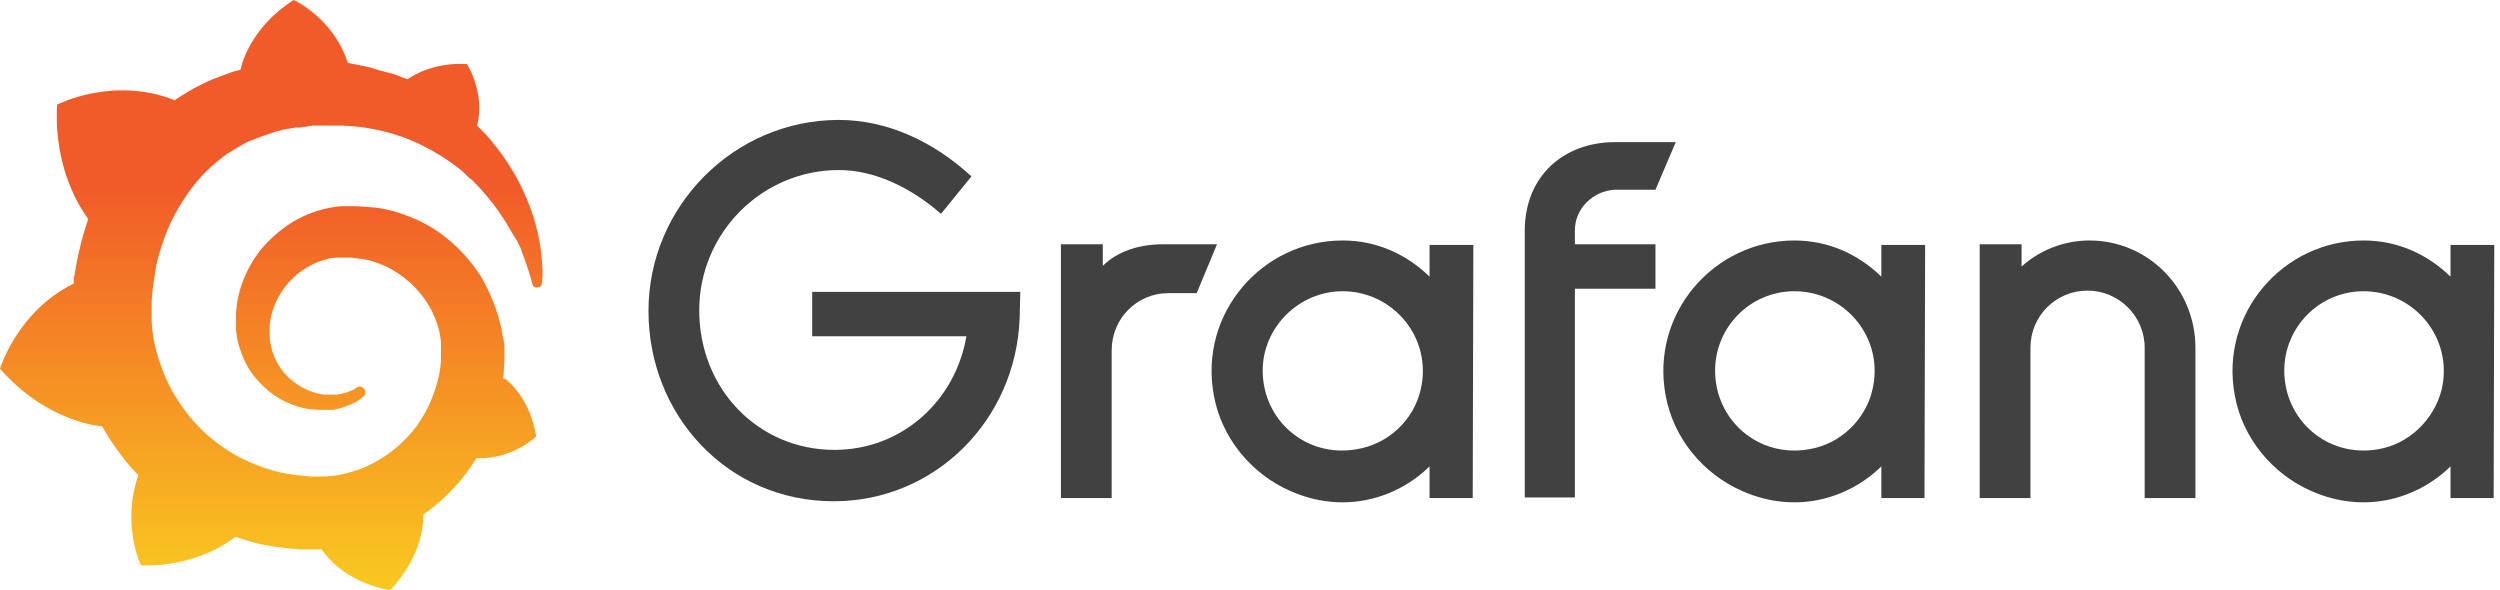
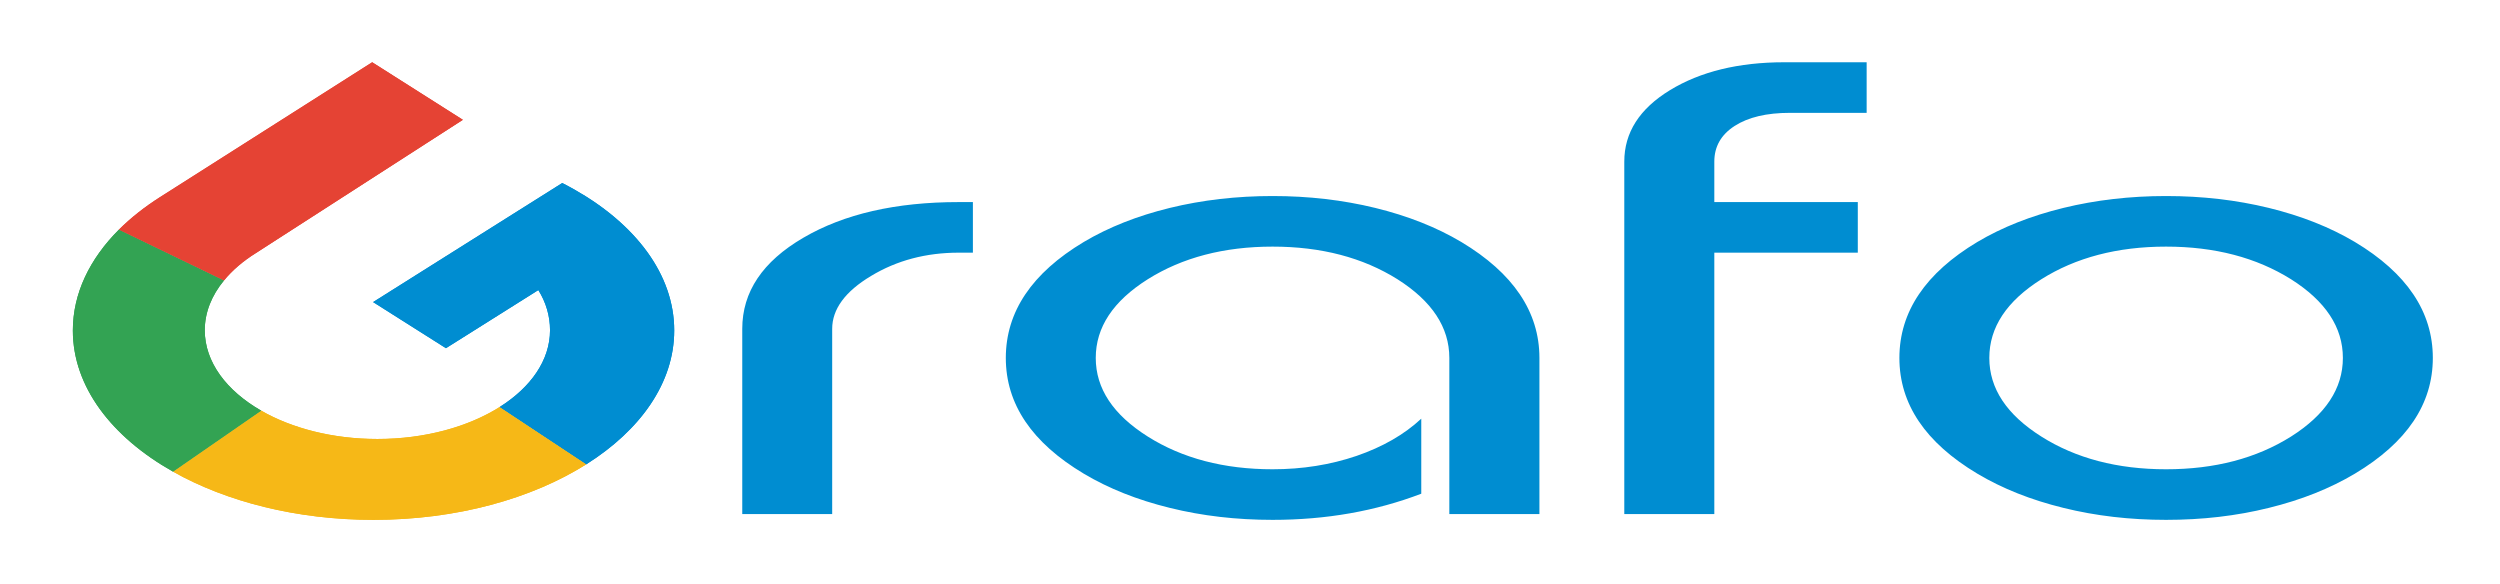
- <svg xmlns="http://www.w3.org/2000/svg" version="1.1" id="Layer_1" x="0px" y="0px" viewBox="0 0 394 92.9" style="enable-background:new 0 0 394 92.9;" xml:space="preserve">
-   <style type="text/css">
- 	.st0{fill:#414142;}
- 	.st1{fill:url(#SVGID_1_);}
- </style>
-   <g>
-     <path class="st0" d="M160.7,50.1C160.1,66.3,147.3,79,131.4,79c-16.8,0-29.2-13.6-29.2-30c0-16.5,13.5-30.1,30-30.1   c7.4,0,14.7,3.2,20.9,8.9l-4.8,5.9c-4.7-4.1-10.4-6.9-16.1-6.9c-12.1,0-22,9.9-22,22.1c0,12.4,9.3,22,21.3,22   c10.7,0,19.1-7.8,20.8-17.9h-24.3V46h32.8L160.7,50.1L160.7,50.1z" />
-     <path class="st0" d="M188.6,46.2h-4.5c-4.9,0-8.9,4-8.9,9v23.3h-8v-40h6.6v3.4c2.2-2.2,5.6-3.4,9.4-3.4h8.6L188.6,46.2z" />
-     <path class="st0" d="M232.1,78.5h-6.8v-5c-5.2,5.1-13.5,7.6-21.9,3.9c-6.2-2.7-10.9-8.4-12.1-15.1c-2.4-12.9,7.6-24.4,20.3-24.4   c5.4,0,10.1,2.2,13.7,5.7v-5h6.9L232.1,78.5L232.1,78.5z M223.9,61.4c1.9-8.1-4.3-15.5-12.3-15.5c-6.9,0-12.6,5.7-12.6,12.5   c0,7.8,6.8,13.8,14.8,12.4C218.8,70,222.8,66.2,223.9,61.4z" />
-     <path class="st0" d="M248.2,36.3v2.2h12.7v7h-12.7v32.9h-7.9v-42c0-8.8,6.3-14,14.2-14h9.6l-3.2,7.5h-6.4   C251,30.1,248.2,32.9,248.2,36.3z" />
-     <path class="st0" d="M303.3,78.5h-6.8v-5c-5.2,5.1-13.5,7.6-21.9,3.9c-6.2-2.7-10.9-8.4-12.1-15.1c-2.4-12.9,7.6-24.4,20.3-24.4   c5.4,0,10.1,2.2,13.7,5.7v-5h6.9L303.3,78.5L303.3,78.5z M295.1,61.4c1.9-8.1-4.3-15.5-12.3-15.5c-7,0-12.5,5.7-12.5,12.5   c0,7.8,6.8,13.8,14.8,12.4C290,70,294,66.2,295.1,61.4z" />
-     <path class="st0" d="M346,54.8v23.7h-8V54.8c0-5-4.1-9-9-9c-5,0-9,4-9,9v23.7h-8v-40h6.6V42c2.9-2.6,6.7-4.1,10.7-4.1   C338.6,37.9,346,45.5,346,54.8z" />
-     <path class="st0" d="M393,78.5h-6.8v-5c-5.2,5.1-13.5,7.6-21.9,3.9c-6.2-2.7-10.9-8.4-12.1-15.1c-2.4-12.9,7.6-24.4,20.3-24.4   c5.4,0,10.1,2.2,13.7,5.7v-5h6.9L393,78.5L393,78.5z M384.8,61.4c1.9-8.1-4.3-15.5-12.3-15.5c-7,0-12.5,5.7-12.5,12.5   c0,7.8,6.8,13.8,14.8,12.4C379.6,70,383.6,66.2,384.8,61.4z" />
+ <svg xmlns="http://www.w3.org/2000/svg" width="394px" height="92px" viewBox="0 0 394 92" version="1.1">
+   <g id="surface1">
+     <path style=" stroke:none;fill-rule:evenodd;fill:rgb(0%,55.294%,81.961%);fill-opacity:1;" d="M 88.609 28.844 L 58.801 47.609 L 70.281 54.875 L 84.84 45.715 C 86.059 47.66 86.684 49.824 86.684 52.047 C 86.684 56.781 83.645 61.059 78.723 64.16 L 92.375 73.188 C 100.949 67.789 106.258 60.324 106.258 52.082 C 106.258 43.266 100.18 35.34 90.531 29.875 C 89.961 29.555 89.191 29.137 88.609 28.844 Z M 88.609 28.844 " />
+     <path style=" stroke:none;fill-rule:evenodd;fill:rgb(96.471%,72.157%,9.02%);fill-opacity:1;" d="M 78.723 64.16 C 73.797 67.262 66.988 69.184 59.48 69.184 C 52.434 69.184 45.996 67.496 41.164 64.719 L 27.27 74.332 C 35.645 79.055 46.727 81.93 58.867 81.93 C 71.953 81.93 83.805 78.594 92.375 73.188 Z M 78.723 64.16 " />
+     <path style=" stroke:none;fill-rule:evenodd;fill:rgb(20%,63.922%,32.549%);fill-opacity:1;" d="M 41.164 64.719 C 35.711 61.586 32.273 57.074 32.273 52.047 C 32.273 49.223 33.363 46.551 35.301 44.199 L 18.738 36.191 C 14.133 40.797 11.48 46.246 11.48 52.082 C 11.48 60.926 17.57 68.867 27.27 74.332 Z M 41.164 64.719 " />
+     <path style=" stroke:none;fill-rule:evenodd;fill:rgb(89.804%,26.275%,20.392%);fill-opacity:1;" d="M 35.301 44.199 C 36.613 42.594 38.324 41.133 40.344 39.871 L 67.055 22.676 L 72.949 18.883 L 58.656 9.812 L 25.188 31.086 C 22.758 32.633 20.598 34.344 18.738 36.191 Z M 35.301 44.199 " />
+     <path style=" stroke:none;fill-rule:nonzero;fill:rgb(0%,55.294%,81.961%);fill-opacity:1;" d="M 151.098 31.848 L 153.328 31.848 L 153.328 39.82 L 151.098 39.82 C 145.949 39.82 141.332 41.039 137.27 43.496 C 133.195 45.938 131.152 48.723 131.152 51.832 L 131.152 81.012 L 116.98 81.012 L 116.98 51.832 C 116.98 45.996 120.18 41.215 126.613 37.465 C 133.023 33.719 141.184 31.848 151.098 31.848 Z M 200.559 38.867 C 192.902 38.867 186.332 40.59 180.891 44.008 C 175.422 47.453 172.691 51.582 172.691 56.41 C 172.691 61.227 175.422 65.355 180.891 68.801 C 186.332 72.234 192.902 73.957 200.559 73.957 C 205.27 73.957 209.66 73.254 213.789 71.852 C 217.902 70.438 221.312 68.48 223.992 65.984 L 223.992 77.809 C 216.789 80.559 209 81.93 200.559 81.93 C 194.891 81.93 189.477 81.312 184.367 80.043 C 179.246 78.789 174.734 76.992 170.805 74.652 C 162.617 69.754 158.516 63.684 158.516 56.41 C 158.516 49.141 162.617 43.039 170.805 38.133 C 174.734 35.801 179.246 34.02 184.367 32.766 C 189.477 31.52 194.891 30.895 200.559 30.895 C 206.238 30.895 211.625 31.52 216.734 32.766 C 221.855 34.02 226.371 35.801 230.297 38.133 C 238.484 43.039 242.613 49.141 242.613 56.41 L 242.613 81.012 L 228.414 81.012 L 228.414 56.41 C 228.414 51.582 225.68 47.453 220.238 44.008 C 214.785 40.59 208.227 38.867 200.559 38.867 Z M 255.988 81.012 L 255.988 25.477 C 255.988 20.895 258.379 17.145 263.195 14.203 C 267.984 11.285 273.996 9.812 281.215 9.812 L 294.184 9.812 L 294.184 17.785 L 282.094 17.785 C 278.418 17.785 275.512 18.473 273.375 19.852 C 271.238 21.23 270.176 23.102 270.176 25.477 L 270.176 31.848 L 292.789 31.848 L 292.789 39.82 L 270.176 39.82 L 270.176 81.012 Z M 341.371 30.895 C 347.066 30.895 352.453 31.52 357.562 32.766 C 362.684 34.02 367.195 35.801 371.125 38.133 C 379.312 43.039 383.414 49.141 383.414 56.41 C 383.414 63.684 379.312 69.754 371.125 74.652 C 367.195 76.992 362.684 78.789 357.562 80.043 C 352.453 81.312 347.066 81.93 341.371 81.93 C 335.719 81.93 330.305 81.312 325.195 80.043 C 320.074 78.789 315.562 76.992 311.633 74.652 C 303.445 69.754 299.344 63.684 299.344 56.41 C 299.344 49.141 303.445 43.039 311.633 38.133 C 315.562 35.801 320.074 34.02 325.195 32.766 C 330.305 31.52 335.719 30.895 341.371 30.895 Z M 313.516 56.41 C 313.516 61.227 316.25 65.355 321.719 68.801 C 327.145 72.234 333.703 73.957 341.371 73.957 C 349.055 73.957 355.598 72.234 361.066 68.801 C 366.508 65.355 369.238 61.227 369.238 56.41 C 369.238 51.582 366.508 47.453 361.066 44.008 C 355.598 40.59 349.055 38.867 341.371 38.867 C 333.703 38.867 327.145 40.59 321.719 44.008 C 316.25 47.453 313.516 51.582 313.516 56.41 Z M 313.516 56.41 " />
+     <path style=" stroke:none;fill-rule:evenodd;fill:rgb(0%,55.294%,81.961%);fill-opacity:1;" d="M 88.609 28.844 L 58.801 47.609 L 70.281 54.875 L 84.84 45.715 C 86.059 47.66 86.684 49.824 86.684 52.047 C 86.684 56.781 83.645 61.059 78.723 64.16 L 92.375 73.188 C 100.949 67.789 106.258 60.324 106.258 52.082 C 106.258 43.266 100.18 35.34 90.531 29.875 C 89.961 29.555 89.191 29.137 88.609 28.844 Z M 88.609 28.844 " />
+     <path style=" stroke:none;fill-rule:evenodd;fill:rgb(96.471%,72.157%,9.02%);fill-opacity:1;" d="M 78.723 64.16 C 73.797 67.262 66.988 69.184 59.48 69.184 C 52.434 69.184 45.996 67.496 41.164 64.719 L 27.27 74.332 C 35.645 79.055 46.727 81.93 58.867 81.93 C 71.953 81.93 83.805 78.594 92.375 73.188 Z M 78.723 64.16 " />
+     <path style=" stroke:none;fill-rule:evenodd;fill:rgb(20%,63.922%,32.549%);fill-opacity:1;" d="M 41.164 64.719 C 35.711 61.586 32.273 57.074 32.273 52.047 C 32.273 49.223 33.363 46.551 35.301 44.199 L 18.738 36.191 C 14.133 40.797 11.48 46.246 11.48 52.082 C 11.48 60.926 17.57 68.867 27.27 74.332 Z M 41.164 64.719 " />
+     <path style=" stroke:none;fill-rule:evenodd;fill:rgb(89.804%,26.275%,20.392%);fill-opacity:1;" d="M 35.301 44.199 C 36.613 42.594 38.324 41.133 40.344 39.871 L 67.055 22.676 L 72.949 18.883 L 58.656 9.812 L 25.188 31.086 C 22.758 32.633 20.598 34.344 18.738 36.191 Z M 35.301 44.199 " />
  </g>
-   <linearGradient id="SVGID_1_" gradientUnits="userSpaceOnUse" x1="42.81" y1="-19.822" x2="42.81" y2="65.074" gradientTransform="matrix(1 0 0 -1 0 94)">
-     <stop offset="0" style="stop-color:#FCEE1D" />
-     <stop offset="1" style="stop-color:#F15A29" />
-   </linearGradient>
-   <path class="st1" d="M85.4,41c-0.1-1.6-0.4-3.4-0.9-5.3c-0.5-2-1.3-4.1-2.4-6.4c-1.1-2.2-2.6-4.6-4.5-6.9c-0.7-0.9-1.6-1.8-2.4-2.6  c1.3-5.2-1.6-9.7-1.6-9.7c-5-0.3-8.2,1.6-9.4,2.4c-0.2-0.1-0.4-0.2-0.6-0.2c-0.8-0.4-1.7-0.7-2.6-0.9s-1.8-0.5-2.8-0.8  c-0.9-0.2-1.9-0.4-2.9-0.6c-0.2,0-0.3-0.1-0.5-0.1c-2.2-7-8.5-9.9-8.5-9.9c-7,4.4-8.3,10.6-8.3,10.6s0,0.1-0.1,0.4  c-0.4,0.1-0.8,0.2-1.2,0.3c-0.5,0.2-1.1,0.4-1.6,0.6c-0.5,0.2-1.1,0.4-1.6,0.6c-1,0.4-2.1,1-3.1,1.5c-1,0.6-2,1.2-2.9,1.8  c-0.1-0.1-0.2-0.1-0.2-0.1c-9.7-3.7-18.3,0.8-18.3,0.8C8.4,26.8,13,33.3,13.9,34.5c-0.2,0.6-0.4,1.3-0.6,1.9  c-0.7,2.3-1.2,4.7-1.6,7.2c-0.1,0.3-0.1,0.7-0.1,1.1C2.7,49.1,0,58.1,0,58.1c7.5,8.6,16.1,9.1,16.1,9.1c0,0,0,0,0,0  c1.1,2,2.4,3.8,3.8,5.6c0.6,0.7,1.2,1.4,1.9,2.1c-2.7,7.8,0.4,14.2,0.4,14.2c8.3,0.3,13.8-3.6,14.9-4.5c0.8,0.3,1.7,0.5,2.5,0.8  c2.5,0.7,5.2,1,7.8,1.2c0.7,0,1.3,0,2,0h0.3l0.2,0l0.4,0l0.4,0l0,0c3.9,5.6,10.8,6.4,10.8,6.4c4.9-5.2,5.2-10.3,5.2-11.4l0,0  c0,0,0,0,0-0.1c0-0.1,0-0.2,0-0.2l0,0c0-0.1,0-0.2,0-0.2c1-0.7,2-1.5,2.9-2.3c2-1.8,3.7-3.8,5.1-6c0.1-0.2,0.3-0.4,0.4-0.6  c5.5,0.3,9.4-3.4,9.4-3.4c-0.9-5.8-4.2-8.6-4.9-9.1l0,0c0,0,0,0-0.1,0s-0.1,0-0.1,0l0,0c0,0-0.1,0-0.1-0.1c0-0.3,0.1-0.7,0.1-1  c0-0.6,0.1-1.2,0.1-1.9v-0.5v-0.2v-0.1c0-0.2,0-0.1,0-0.2l0-0.4l0-0.5c0-0.2,0-0.3,0-0.5c0-0.2,0-0.3-0.1-0.5l-0.1-0.5l-0.1-0.5  c-0.1-0.6-0.2-1.3-0.4-1.9c-0.6-2.5-1.6-4.8-2.8-7c-1.3-2.1-2.9-4-4.7-5.6c-1.8-1.6-3.8-2.9-5.9-3.8s-4.3-1.6-6.5-1.8  c-1.1-0.1-2.2-0.2-3.3-0.2l-0.4,0h-0.1c0,0-0.2,0-0.1,0l-0.2,0l-0.4,0c-0.2,0-0.3,0-0.5,0c-0.6,0-1.1,0.1-1.7,0.2  c-2.2,0.4-4.3,1.2-6.1,2.3c-1.8,1.1-3.4,2.5-4.7,4c-1.3,1.5-2.3,3.3-3,5s-1.1,3.6-1.2,5.4c0,0.4,0,0.9,0,1.3c0,0.1,0,0.2,0,0.3  l0,0.4c0,0.2,0,0.4,0,0.6c0.1,0.9,0.2,1.8,0.5,2.6c0.5,1.7,1.2,3.2,2.2,4.5c1,1.3,2.1,2.3,3.3,3.2c1.2,0.8,2.5,1.4,3.8,1.8  c1.3,0.4,2.5,0.5,3.8,0.5c0.2,0,0.3,0,0.5,0c0.1,0,0.2,0,0.2,0s0.2,0,0.2,0c0.1,0,0.2,0,0.4,0c0,0,0.1,0,0.1,0l0.1,0  c0.1,0,0.2,0,0.2,0c0.2,0,0.3-0.1,0.4-0.1c0.1,0,0.3-0.1,0.4-0.1c0.3-0.1,0.5-0.1,0.8-0.2c0.5-0.2,1-0.4,1.5-0.6  c0.5-0.2,0.9-0.5,1.3-0.8c0.1-0.1,0.2-0.2,0.3-0.2c0.4-0.3,0.5-0.9,0.2-1.3c-0.3-0.4-0.8-0.5-1.2-0.2c-0.1,0-0.2,0.1-0.3,0.2  c-0.3,0.2-0.7,0.3-1.1,0.5c-0.4,0.1-0.8,0.2-1.2,0.3c-0.2,0-0.4,0.1-0.6,0.1c-0.1,0-0.2,0-0.3,0c-0.1,0-0.2,0-0.3,0s-0.2,0-0.3,0  c-0.1,0-0.3,0-0.4,0c0,0-0.1,0,0,0h0l-0.1,0c-0.1,0-0.1,0-0.2,0c-0.1,0-0.2,0-0.3,0c-0.9-0.1-1.9-0.4-2.8-0.8  c-0.9-0.4-1.8-1-2.6-1.7s-1.5-1.6-2-2.5s-0.9-2-1.1-3.2c-0.1-0.6-0.1-1.2-0.1-1.7c0-0.2,0-0.3,0-0.5c0,0,0,0,0,0v-0.1l0-0.1  c0-0.1,0-0.2,0-0.2c0-0.3,0.1-0.6,0.1-0.9c0.4-2.5,1.7-4.9,3.6-6.7c0.5-0.5,1-0.9,1.5-1.2c0.5-0.4,1.1-0.7,1.7-1  c0.6-0.3,1.2-0.5,1.9-0.7c0.7-0.2,1.3-0.3,2-0.3c0.3,0,0.7,0,1,0c0.1,0,0.2,0,0.2,0l0.3,0l0.2,0c0.1,0,0,0,0,0h0.1l0.3,0  c0.7,0.1,1.5,0.2,2.2,0.3c1.4,0.3,2.8,0.8,4.2,1.6c2.6,1.5,4.8,3.7,6.2,6.4c0.7,1.4,1.2,2.8,1.4,4.3c0.1,0.4,0.1,0.8,0.1,1.1l0,0.3  l0,0.3c0,0.1,0,0.2,0,0.3c0,0.1,0,0.2,0,0.3v0.2l0,0.3c0,0.2,0,0.5,0,0.7c0,0.4-0.1,0.8-0.1,1.2c-0.1,0.4-0.1,0.8-0.2,1.2  c-0.1,0.4-0.2,0.8-0.3,1.2c-0.2,0.8-0.5,1.6-0.8,2.4c-0.6,1.5-1.4,3-2.4,4.4c-2,2.7-4.7,4.9-7.7,6.3c-1.5,0.7-3.2,1.2-4.8,1.5  c-0.8,0.1-1.7,0.2-2.5,0.2l-0.2,0h-0.1h-0.3h-0.4h-0.2c0.1,0,0,0,0,0h-0.1c-0.5,0-0.9,0-1.3-0.1c-1.8-0.1-3.6-0.4-5.3-0.9  s-3.4-1.2-5-2c-3.2-1.7-6-4-8.2-6.8c-1.1-1.4-2.1-2.9-2.9-4.5c-0.8-1.6-1.4-3.2-1.9-4.9c-0.5-1.7-0.8-3.4-0.9-5.2l0-0.3l0-0.1V50  v-0.1l0-0.3v-0.1v-0.1v-0.2l0-0.4v-0.1c0,0,0,0,0,0v-0.2c0-0.2,0-0.4,0-0.6c0-0.9,0.1-1.7,0.2-2.6c0.1-0.9,0.3-1.8,0.4-2.7  s0.4-1.8,0.6-2.6c0.5-1.7,1.1-3.4,1.8-4.9c1.5-3.1,3.4-5.9,5.6-8.1c0.6-0.6,1.2-1.1,1.8-1.6c0.6-0.5,1.2-1,1.9-1.4  c0.7-0.4,1.3-0.8,2-1.2c0.3-0.2,0.7-0.4,1-0.5c0.2-0.1,0.4-0.2,0.5-0.2s0.4-0.2,0.5-0.2c0.7-0.3,1.5-0.6,2.2-0.8  c0.2-0.1,0.4-0.1,0.6-0.2s0.4-0.1,0.6-0.2c0.4-0.1,0.8-0.2,1.2-0.3c0.2,0,0.4-0.1,0.6-0.1c0.2,0,0.4-0.1,0.6-0.1  c0.2,0,0.4-0.1,0.6-0.1l0.3,0l0.3,0c0.2,0,0.4-0.1,0.6-0.1c0.2,0,0.4,0,0.7-0.1c0.2,0,0.5-0.1,0.7-0.1c0.1,0,0.3,0,0.4,0l0.3,0  l0.1,0l0.2,0c0.2,0,0.4,0,0.7,0l0.3,0c0,0,0.1,0,0,0h0.1l0.1,0c0.2,0,0.4,0,0.6,0c0.8,0,1.5,0,2.2,0c1.5,0.1,3,0.2,4.4,0.5  c2.8,0.5,5.5,1.4,7.9,2.6c2.4,1.2,4.6,2.6,6.5,4.2c0.1,0.1,0.2,0.2,0.3,0.3c0.1,0.1,0.2,0.2,0.3,0.3c0.2,0.2,0.4,0.4,0.7,0.6  s0.4,0.4,0.6,0.6c0.2,0.2,0.4,0.4,0.6,0.6c0.8,0.9,1.5,1.7,2.2,2.6c1.3,1.7,2.4,3.5,3.3,5.1c0.1,0.1,0.1,0.2,0.2,0.3  c0.1,0.1,0.1,0.2,0.2,0.3c0.1,0.2,0.2,0.4,0.3,0.6c0.1,0.2,0.2,0.4,0.3,0.6c0.1,0.2,0.2,0.4,0.2,0.6c0.3,0.8,0.6,1.5,0.8,2.2  c0.4,1.1,0.7,2.1,0.9,3c0.1,0.3,0.4,0.6,0.8,0.5c0.4,0,0.7-0.3,0.7-0.7C85.6,43.4,85.5,42.3,85.4,41z" />
</svg>
